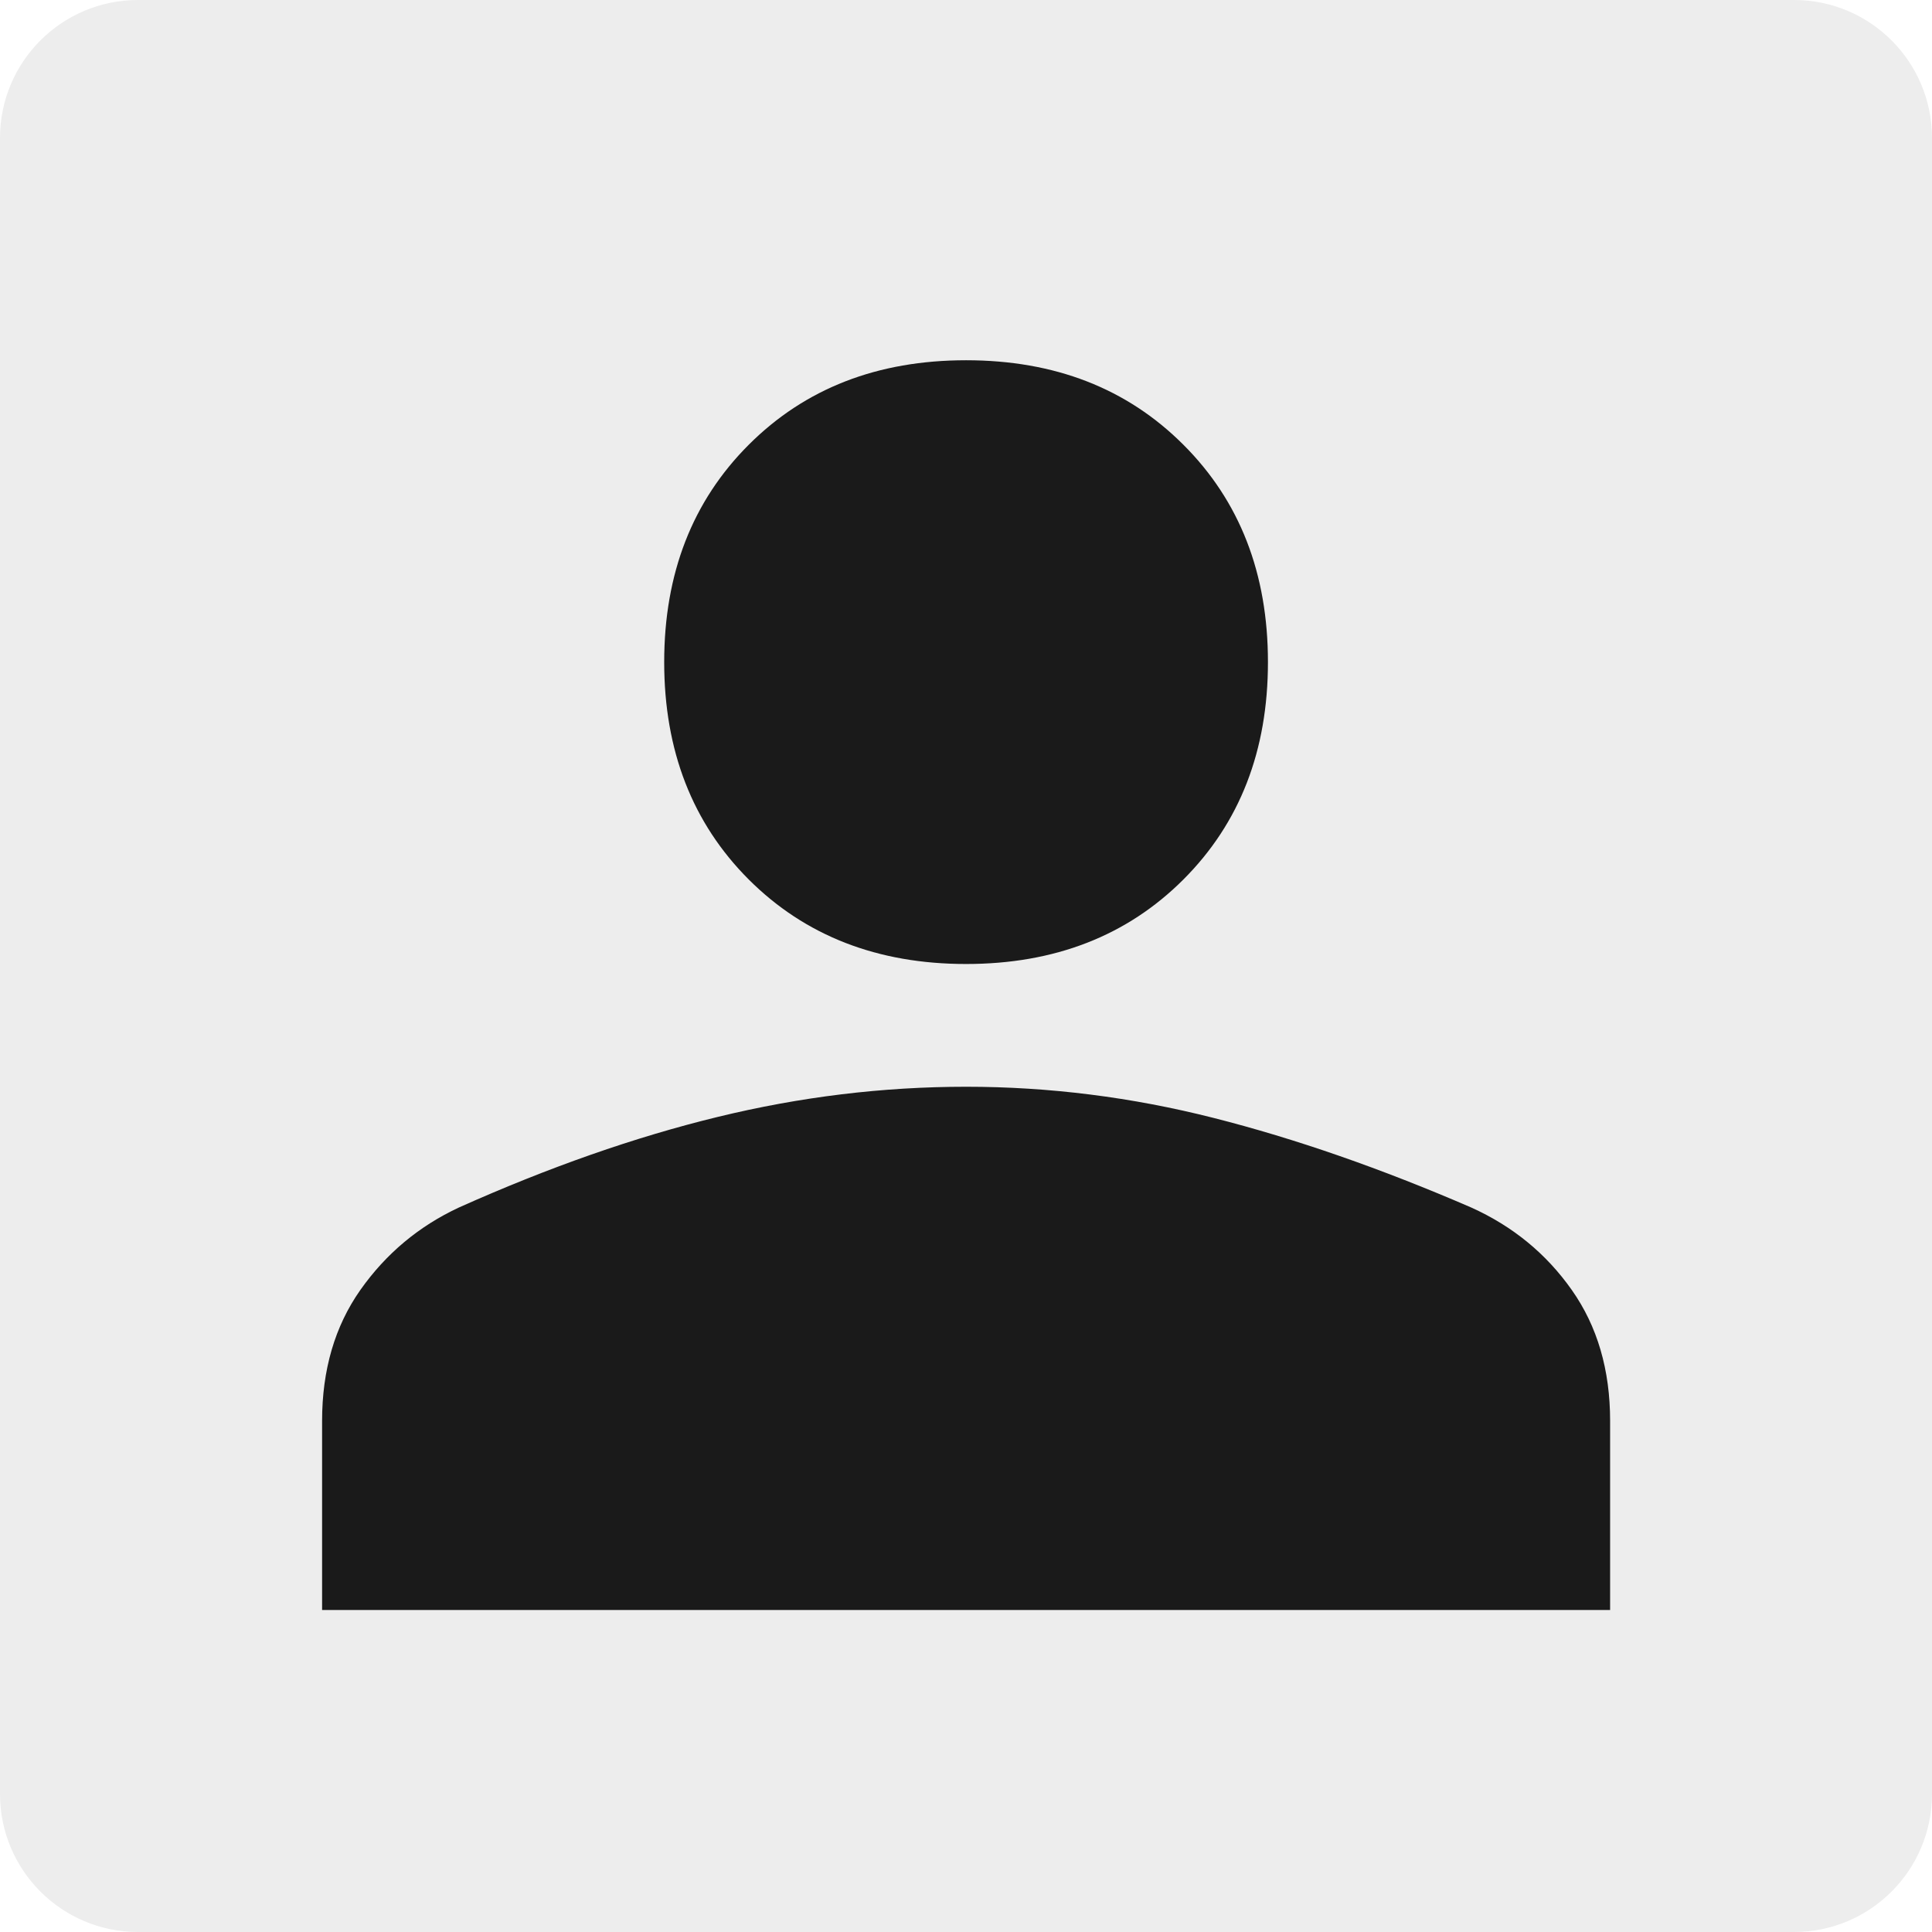
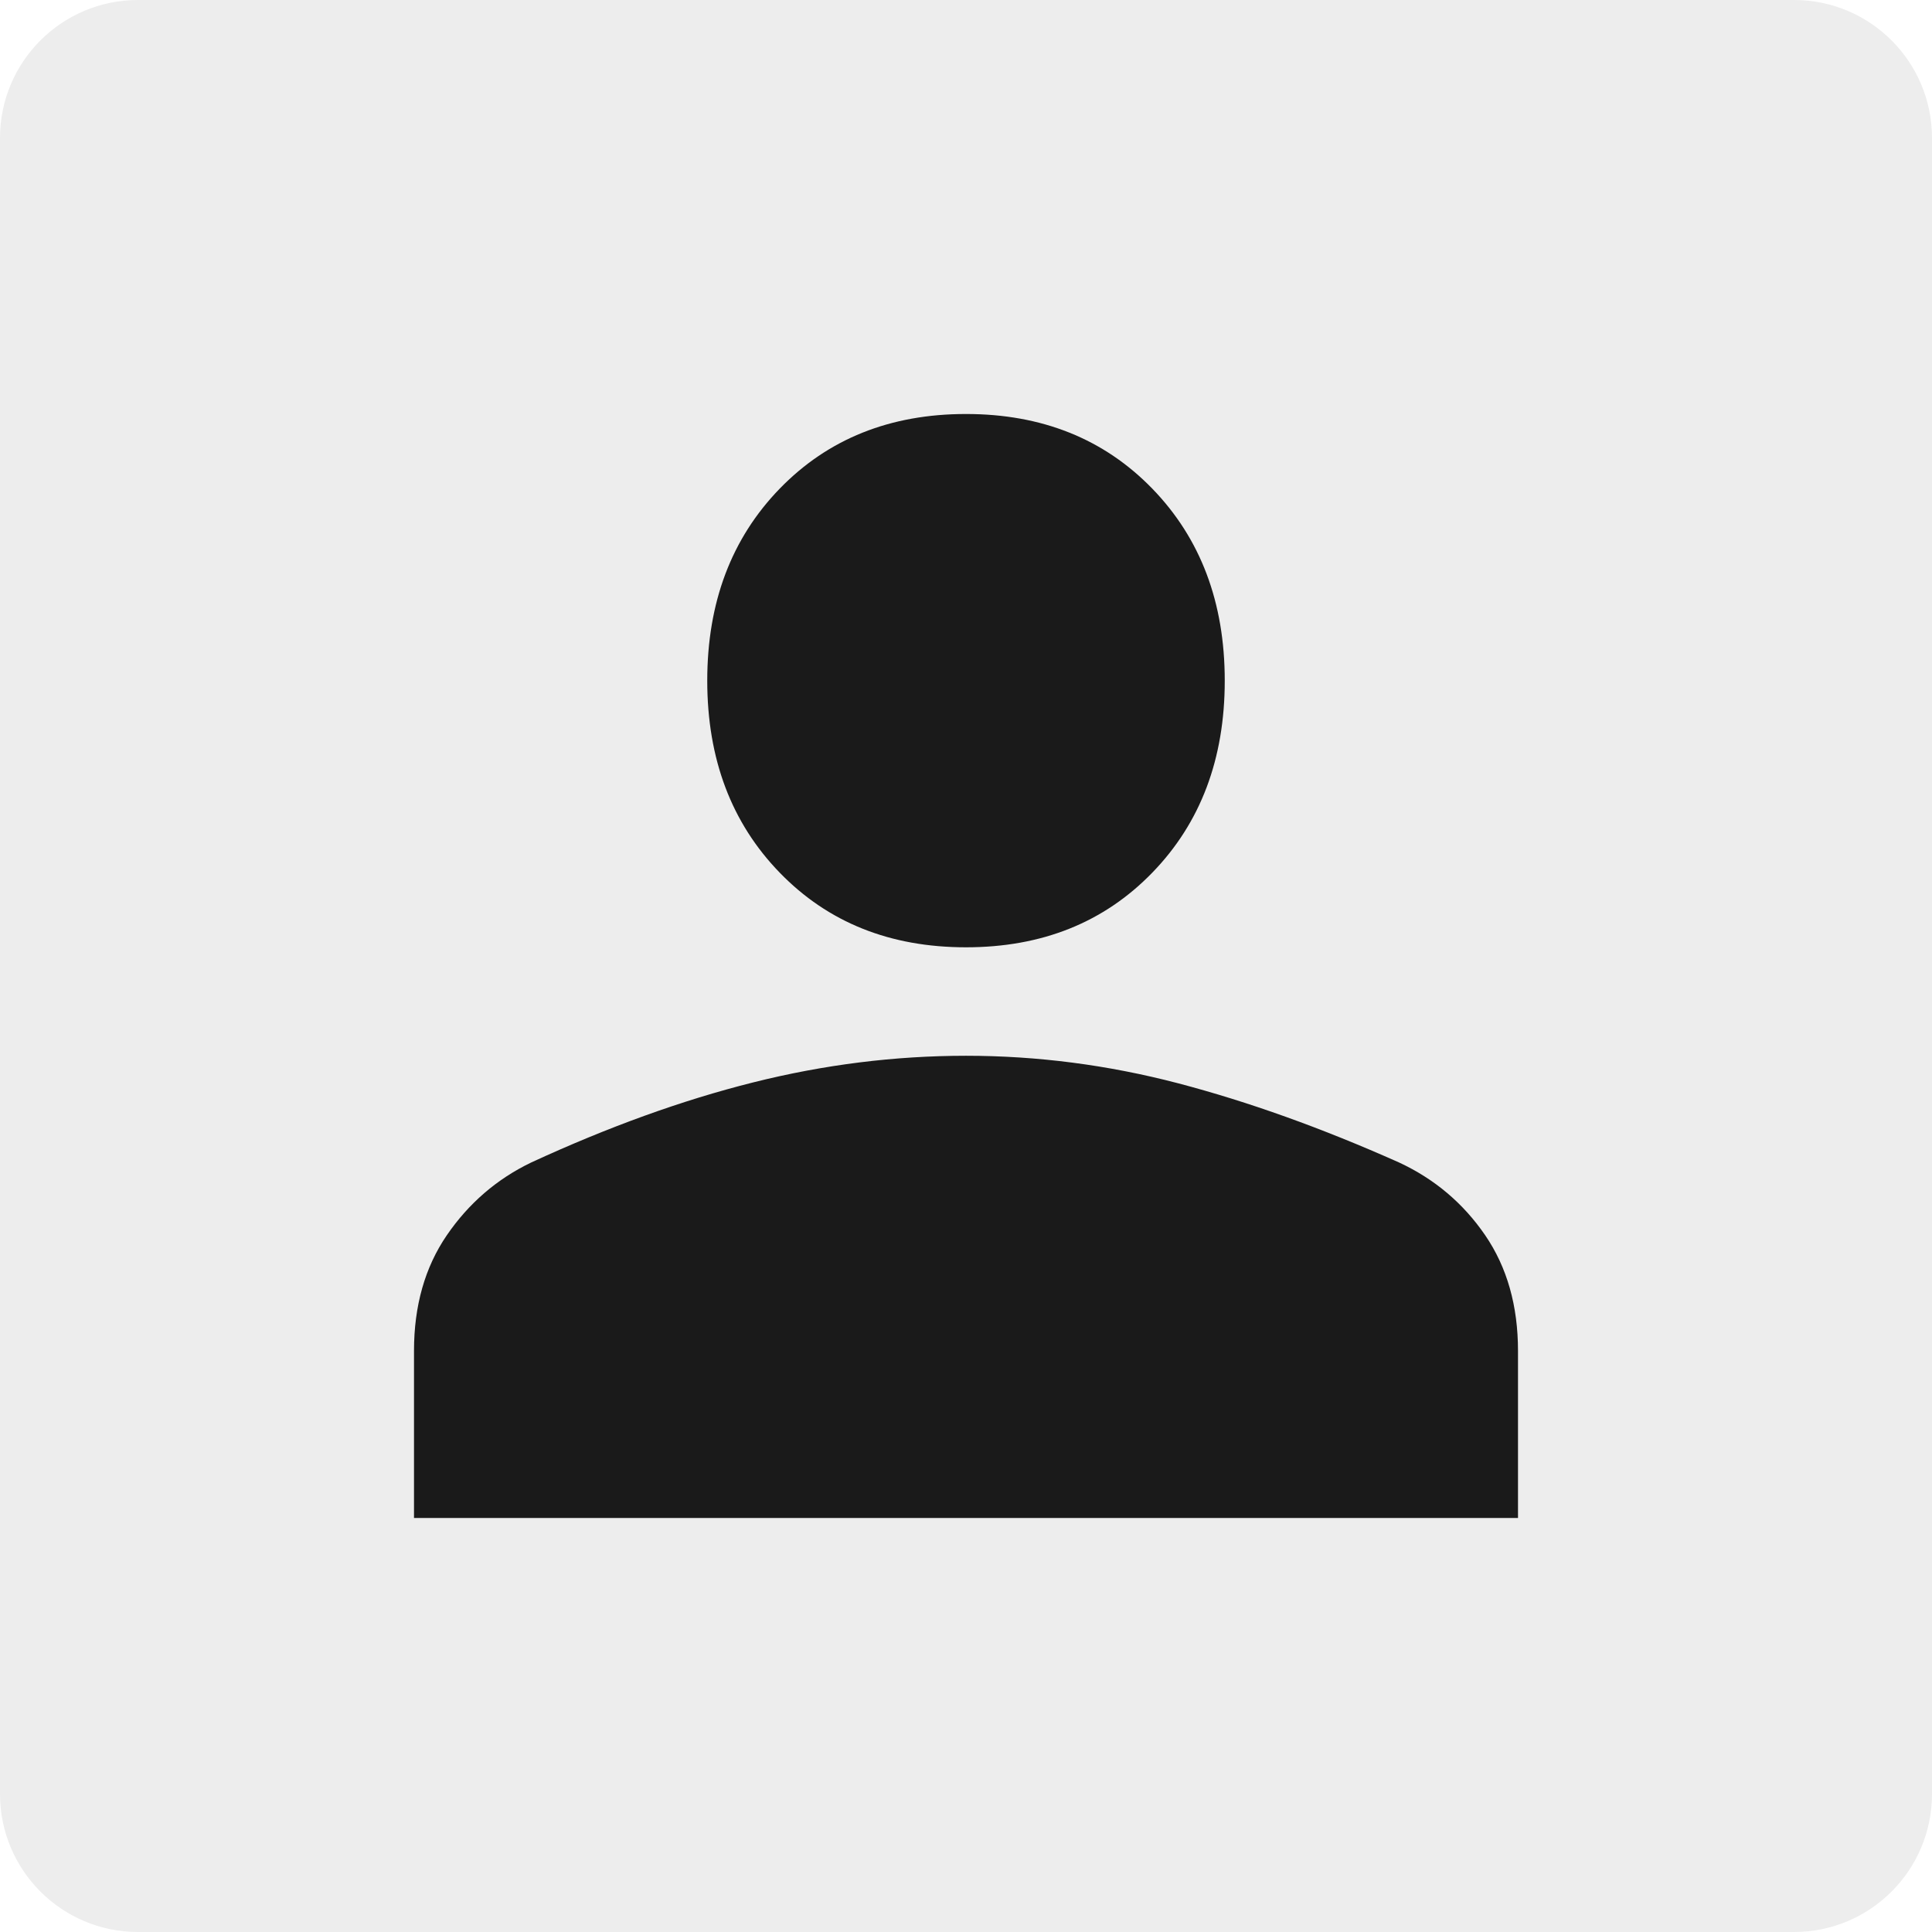
<svg xmlns="http://www.w3.org/2000/svg" width="28" height="28" viewBox="0 0 28 28" fill="none">
  <rect width="28" height="28" rx="2" fill="#EDEDED" />
-   <path d="M14.001 13.971C12.718 13.971 11.668 13.562 10.851 12.746C10.035 11.929 9.626 10.879 9.626 9.596C9.626 8.312 10.035 7.262 10.851 6.446C11.668 5.629 12.718 5.221 14.001 5.221C15.285 5.221 16.335 5.629 17.151 6.446C17.968 7.262 18.376 8.312 18.376 9.596C18.376 10.879 17.968 11.929 17.151 12.746C16.335 13.562 15.285 13.971 14.001 13.971ZM4.668 23.333V20.592C4.668 19.853 4.853 19.221 5.222 18.696C5.592 18.171 6.068 17.772 6.651 17.5C7.954 16.917 9.203 16.479 10.399 16.188C11.595 15.896 12.796 15.75 14.001 15.75C15.207 15.75 16.403 15.901 17.589 16.202C18.775 16.503 20.019 16.936 21.322 17.5C21.925 17.772 22.411 18.171 22.78 18.696C23.15 19.221 23.335 19.853 23.335 20.592V23.333H4.668Z" fill="#1A1A1A" />
+   <path d="M14 13.729C12.9 13.729 12 13.369 11.3 12.647C10.6 11.926 10.25 10.998 10.25 9.865C10.25 8.731 10.6 7.804 11.3 7.082C12 6.361 12.9 6 14 6C15.1 6 16 6.361 16.7 7.082C17.4 7.804 17.75 8.731 17.75 9.865C17.75 10.998 17.4 11.926 16.7 12.647C16 13.369 15.1 13.729 14 13.729ZM6 22V19.578C6 18.925 6.158 18.367 6.475 17.903C6.792 17.44 7.2 17.087 7.7 16.847C8.817 16.332 9.887 15.945 10.912 15.688C11.938 15.43 12.967 15.301 14 15.301C15.033 15.301 16.058 15.434 17.075 15.7C18.092 15.967 19.158 16.349 20.275 16.847C20.792 17.087 21.208 17.44 21.525 17.903C21.842 18.367 22 18.925 22 19.578V22H6Z" fill="#1A1A1A" />
</svg>
